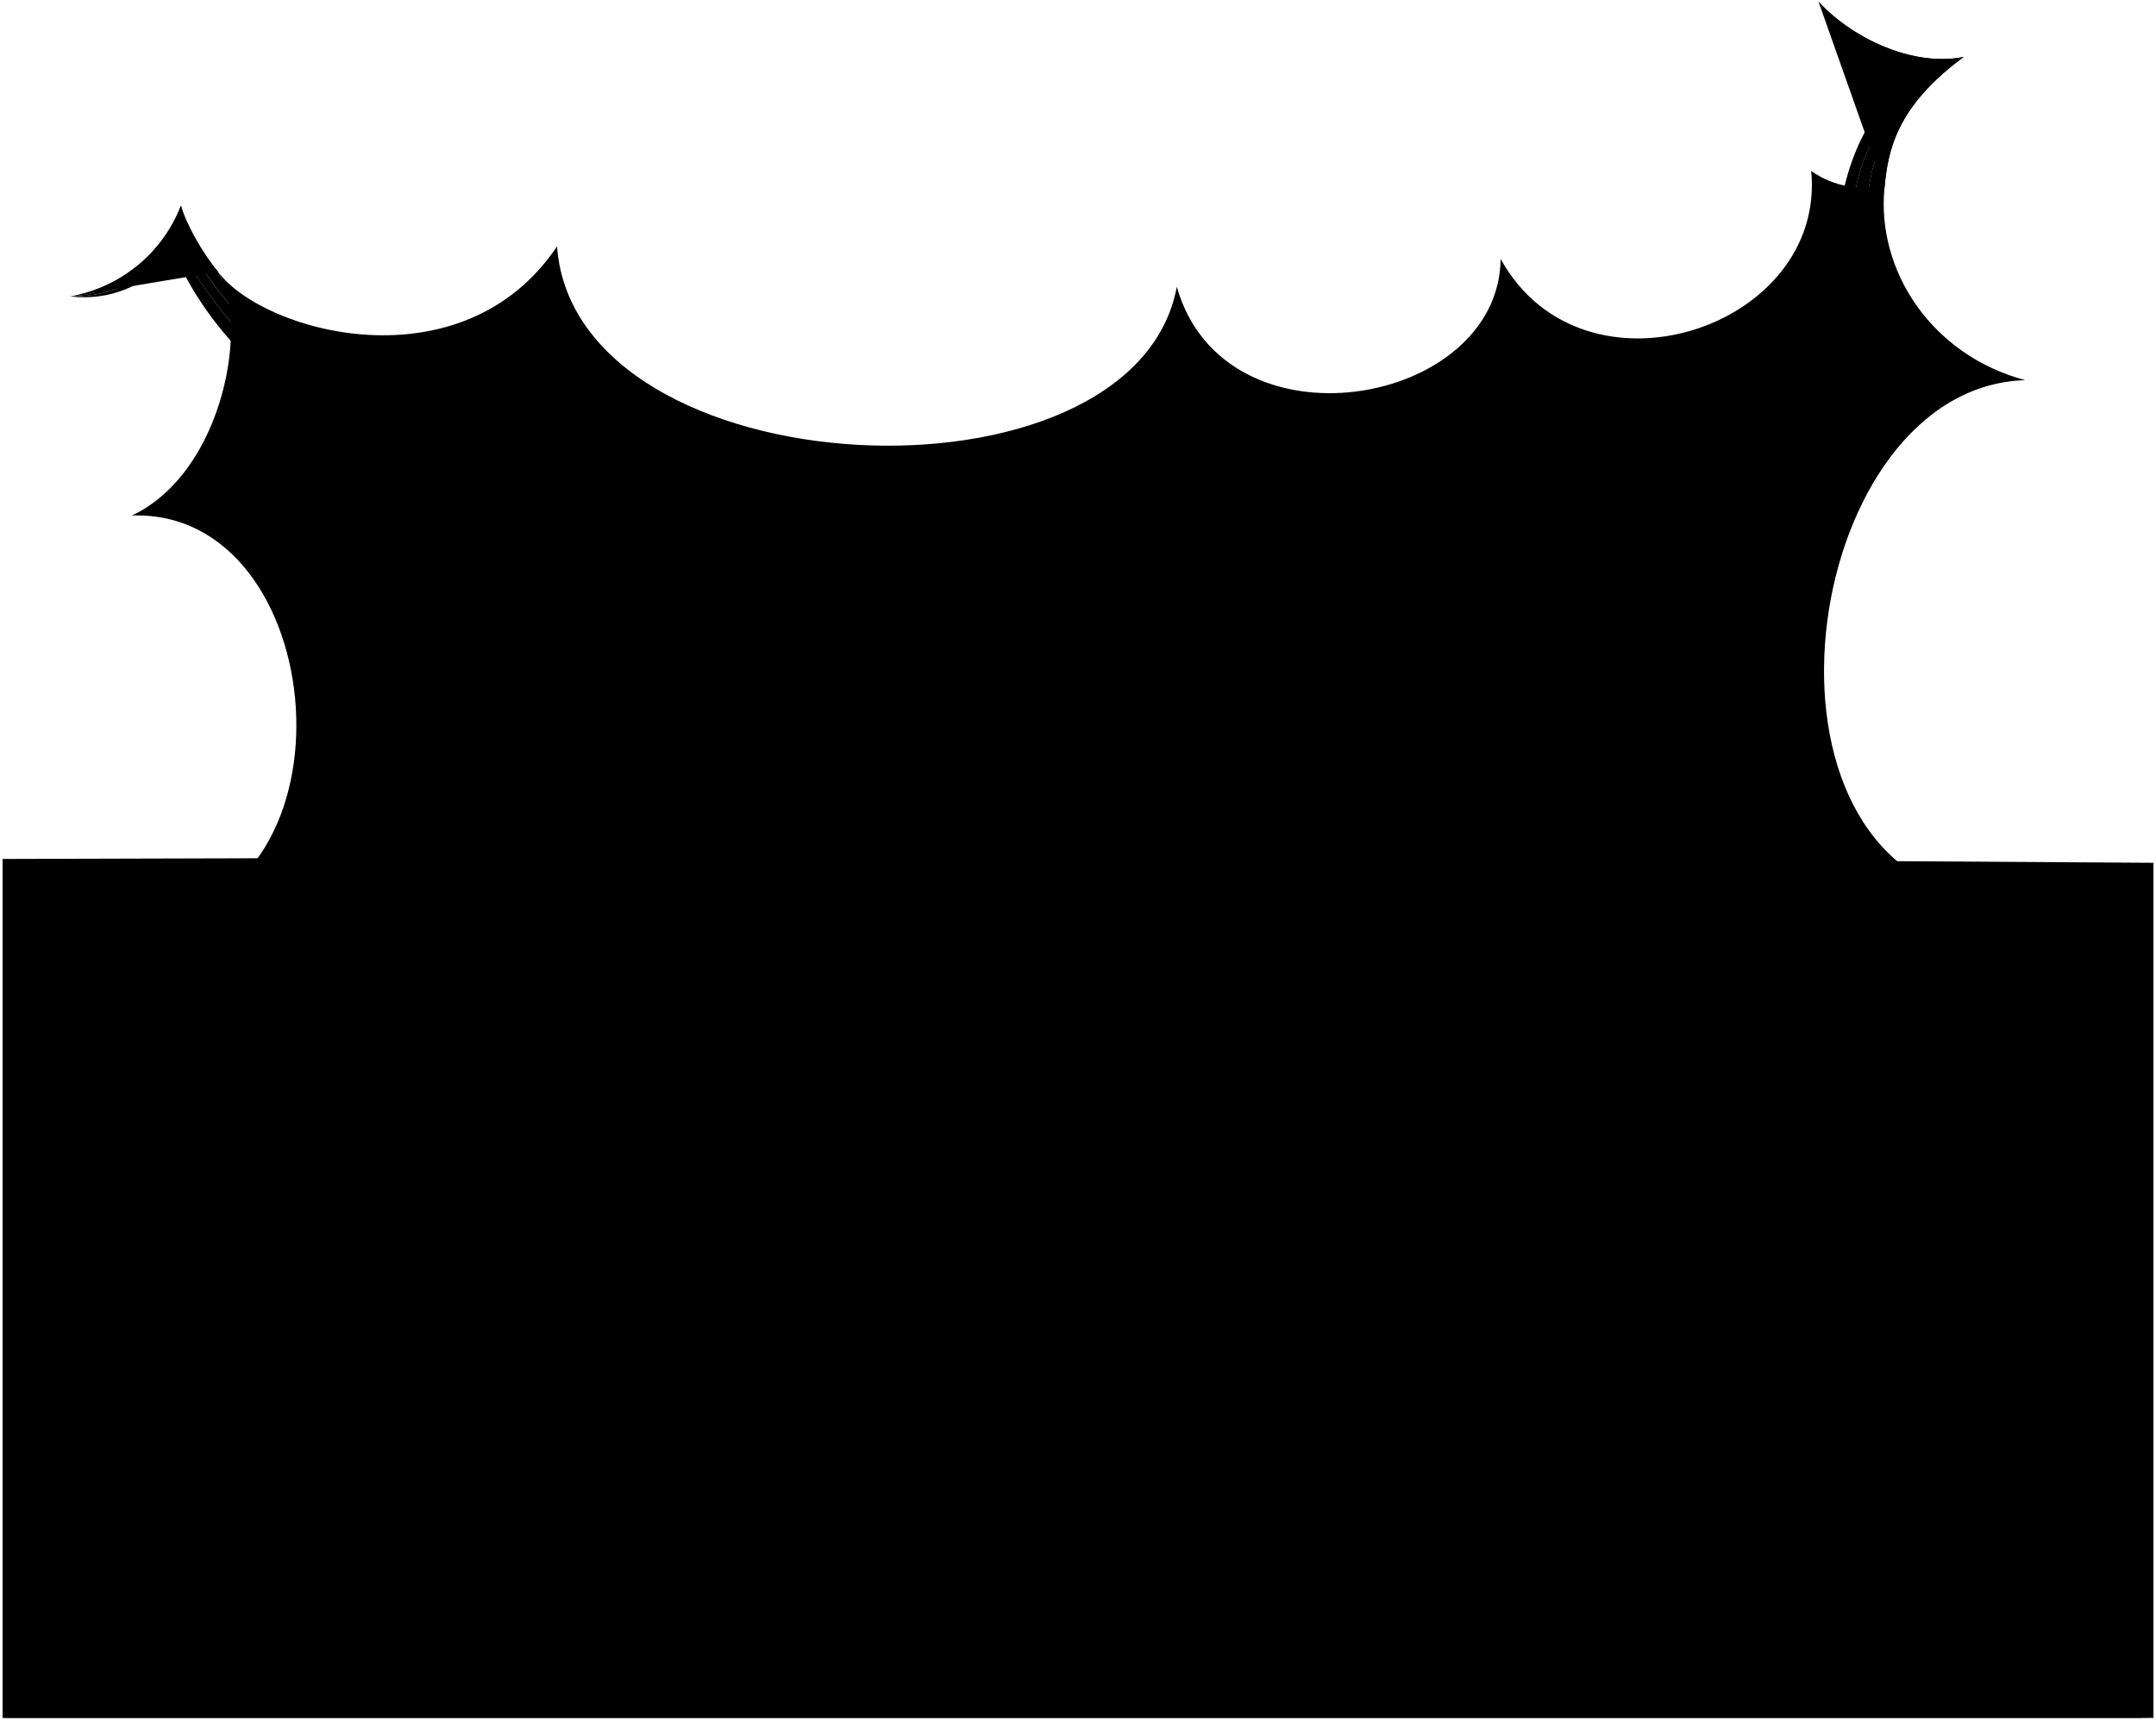
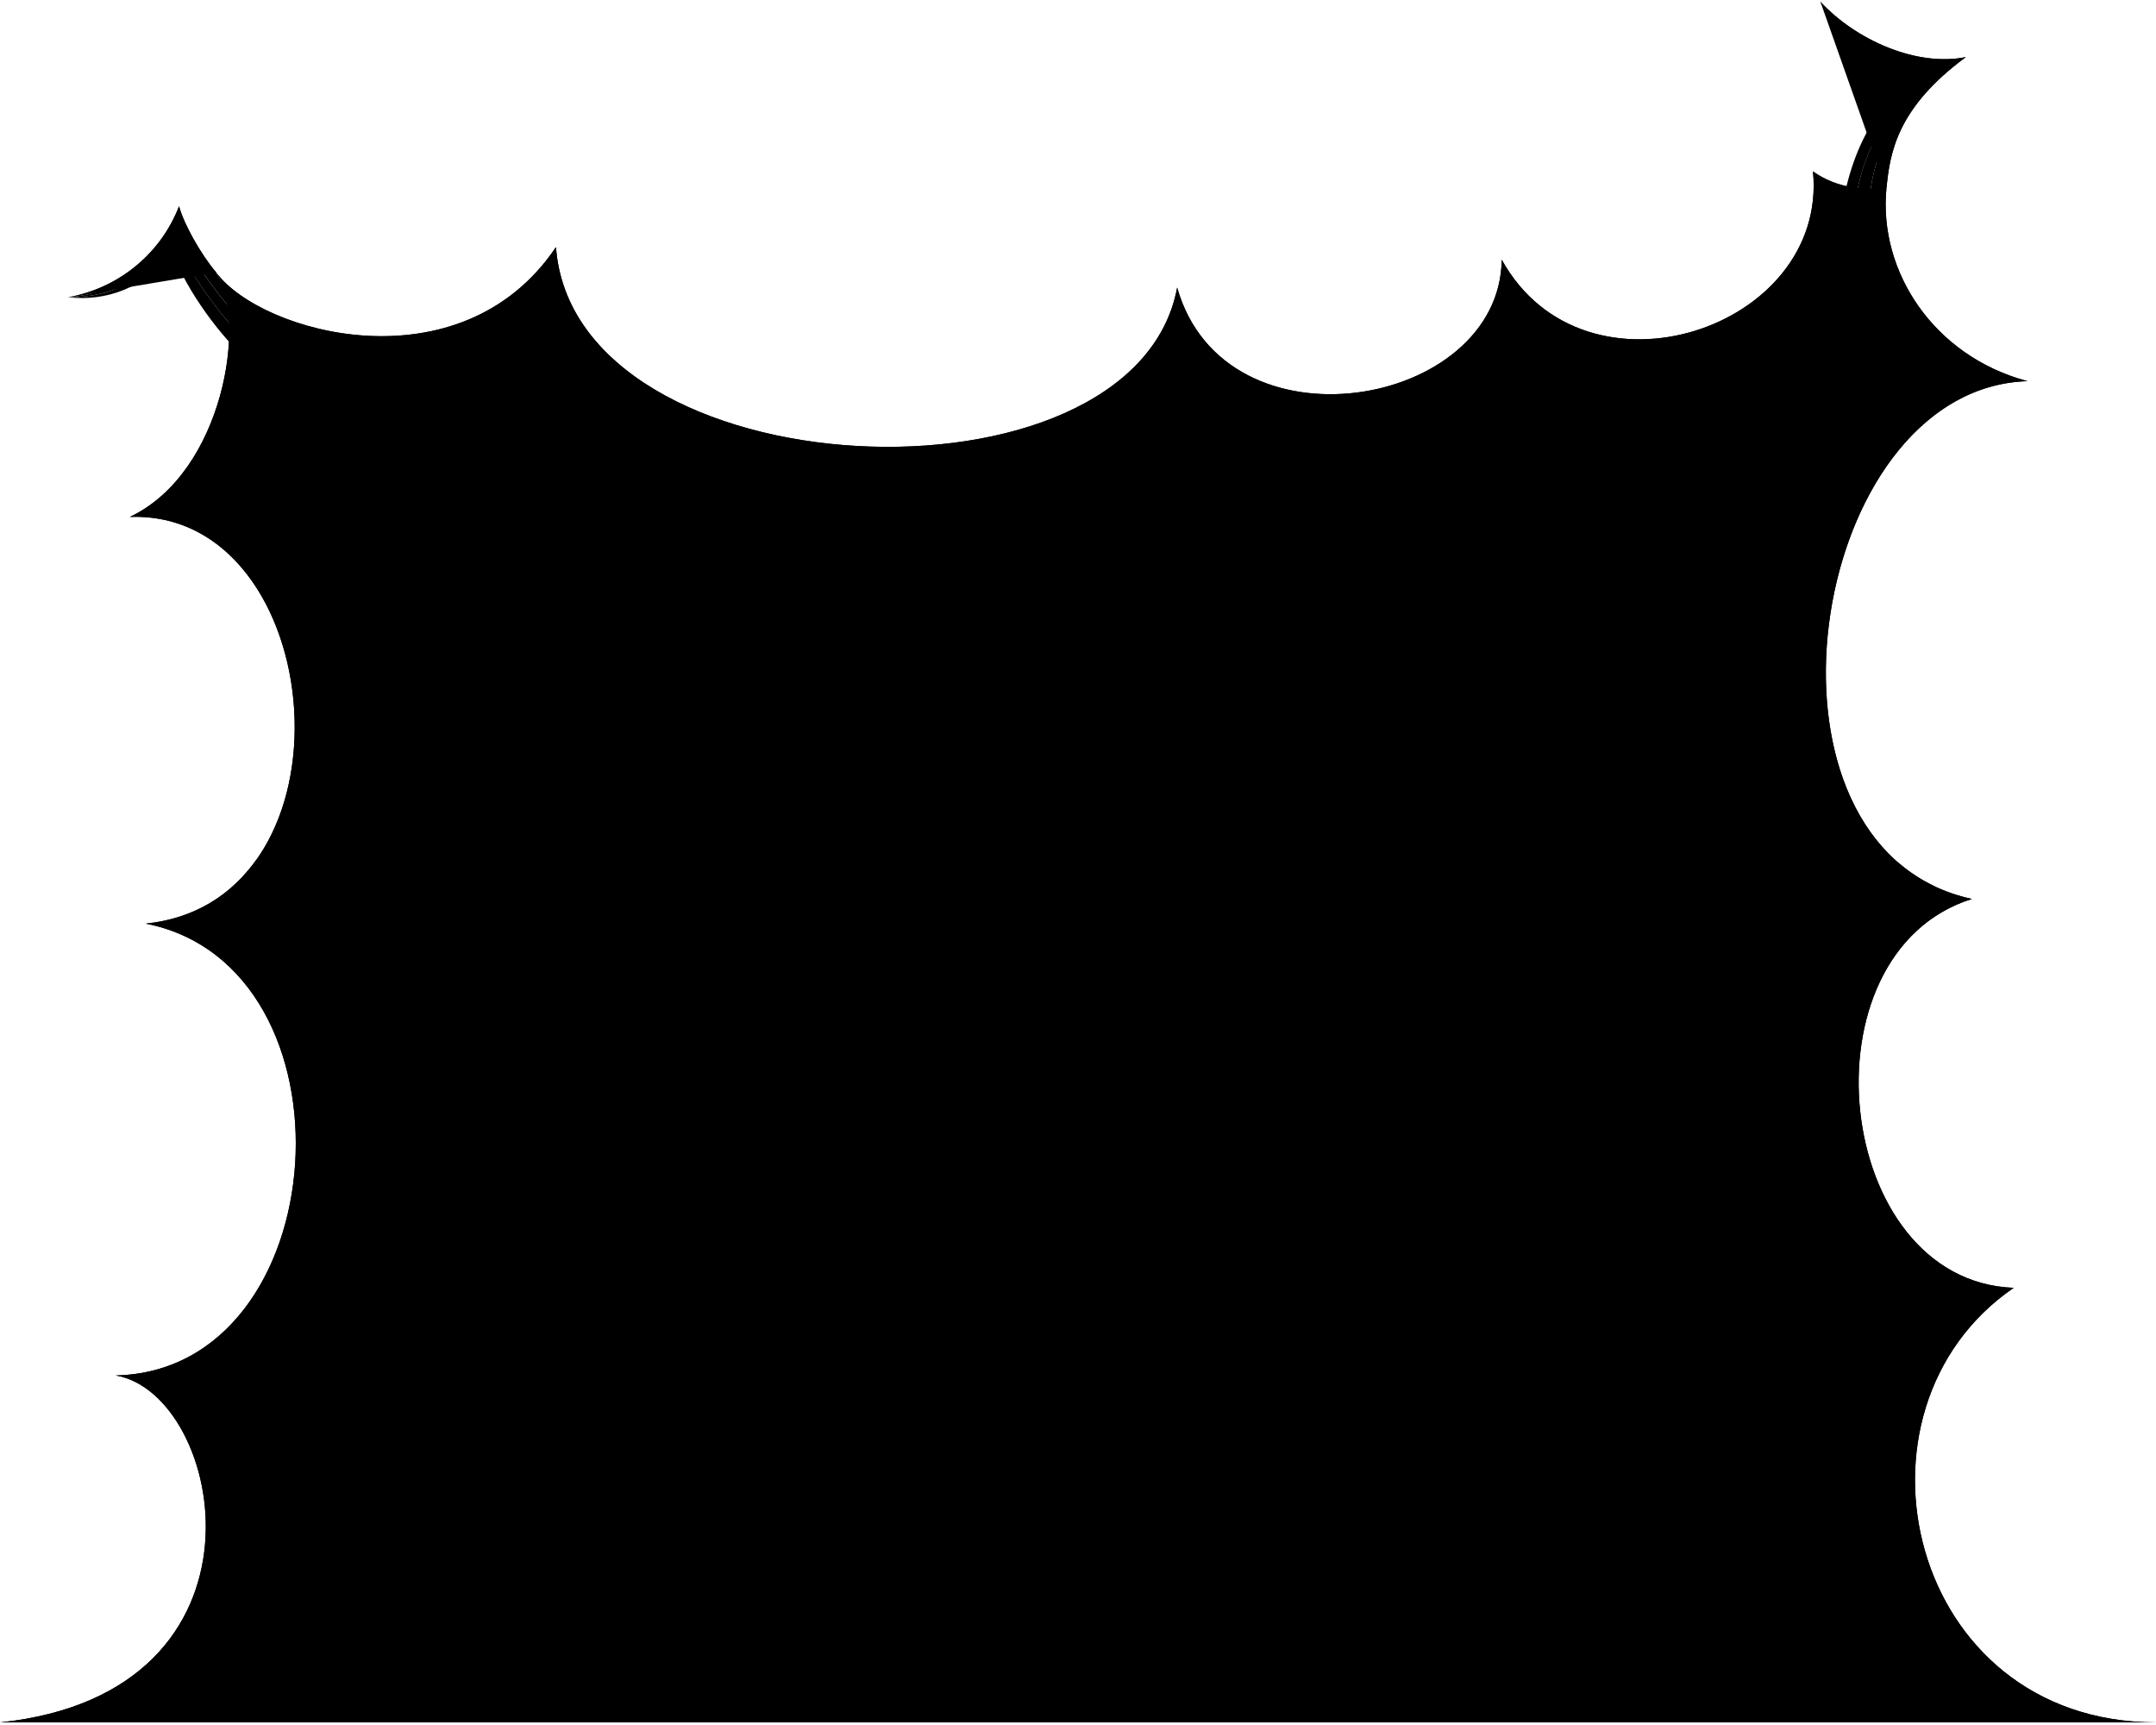
- <svg viewBox="0 0 420.57 335.68">
-   <g>
-     <circle class="bubbleClear" cx="166.8" cy="212.77" r="11.47" />
-     <path class="bubbleClearer" d="m131.35,223.96c10.74,1.95,21.03-5.18,22.98-15.93,1.95-10.74-5.18-21.03-15.93-22.98-10.74-1.95-20.62,5.14-22.57,15.88-1.95,10.74,4.77,21.07,15.51,23.02Z" />
-     <path class="bubbleClearest" d="m52.72,178.85c-1.24,44.14,66.93,49.6,68.16,5.46,1.24-44.2-66.92-49.65-68.16-5.46Z" />
-     <g class="bubbleFoldLine">
-       <path d="m123.04,199.29c1.85-1.26,2.81-1.63,4.59-2.05" />
-       <path d="m85.02,157.96c-.68,1.55-1.09,3.94-.66,5.7" />
-       <path d="m165.05,206.13c-1,.95-1.46,1.96-1.64,3.26" />
-     </g>
-     <path class="bubble" d="m.5,335.18h419.57c-48.29,0-62.38-60.78-27.71-84.56-35.08-1.32-41.85-65.12-8.11-75.68-45.64-9.87-32.16-99.44,10.81-100.77-18.28-4.87-29.01-21.36-27.46-37.46-4.4.34-9.74-.12-14.29-3.35,2.99,30.68-44.4,46.39-60.58,17.17-.35,28.95-53.86,38.2-63.17,5.43-8.4,44.94-117.4,39.9-120.9-7.88-18.53,27.56-57.37,16.82-66.13,4.94,6.1,9.3,1.45,38.92-16.8,47.57,38.75-1.39,45.47,74.78,3.09,79.15,42.25,8.37,37.22,86.98-5.85,87.93,21.25,3.6,32.58,61.7-22.46,67.52Zm155.61-123.23c.16-5.45,5.14-9.75,8.94-5.83,4.5-3.54,11.14-2.7,12.08,5.37.3,5.61-3.86,9.28-11.37,9.23-6.84-.16-9.67-4.29-9.65-8.78Zm-33.16-21.81c4.02-4.53,13.38-5.61,20.22-2.13,5.65,3.12,7.01,8.27,3.63,13.16,3.17,2.36,4.23,5.71,4.1,10.11-.71,12.59-19.73,15.17-29.37,6.42-6.36-5.98-5.23-13.38,1.51-18.41-2.57-3.12-2.64-6.07-.09-9.15Zm-66.94-7.37c-.56-10.22,3.77-22.3,10.65-26.15,6.74-3.77,13.17-3.94,18.36,1.34,1.53-3.54,5.62-5.51,7.78-5.77,12.34-1.86,21.31,9.17,24.46,18.02,2.75,6.84,1.2,13.82-3.89,18.59,3.54,7.68-.29,14.46-5.48,18.51-6.77,5.64-15.42,7.76-22.15-.05.09.02-8.06,6.99-19.27-1.31-8.26-6.11-9.99-14.78-10.45-23.18Z" />
-     <g class="bubbleClear__noStroke">
-       <path d="m42.53,53.02c-3.08-3.65-6.35-9.52-7.23-12.89-3.52,9.13-11.62,15.93-21.6,17.72,10.3-.88,16.62-6.35,21.34-13.86,2.45,6.84,9.37,15.33,13.35,19.49l-5.86-10.46Z" />
-       <path d="m367.6,36.71c.65-7.24,2.21-15.83,15.45-25.6-9.59,1.94-21.43-3.33-28.31-10.78,6.28,8.21,16.07,12.34,24.93,12.28-9.72,7.1-14.99,16.98-15.43,27.34l3.36-3.25Z" />
-     </g>
-     <g class="bubbleClearer__noStroke">
-       <path d="m35.04,43.99c-4.72,7.51-11.04,12.98-21.34,13.86,8.89.02,15.31-3.57,20.98-10.94,2.98,7.31,9.99,15.93,14.51,20.55l-.81-3.98c-3.93-4.13-10.92-12.64-13.35-19.49Z" />
-       <path d="m379.68,12.62c-8.87.06-18.65-4.07-24.93-12.28,4.76,7.51,13.19,12.46,22.46,13.27-9.03,5.47-15.69,17.69-15.88,29.18l2.92-2.83c.45-10.42,5.76-20.28,15.43-27.34Z" />
-     </g>
-     <g class="bubbleClearest__noStroke">
-       <path d="m34.68,46.91c-5.67,7.38-12.09,10.97-20.98,10.94,7.68.85,14.56-1.91,20.42-8.41,2.78,7.14,8.91,15.91,15.89,22.04l-.82-4.02c-4.53-4.62-11.51-13.25-14.51-20.55Z" />
-       <path d="m377.2,13.61c-9.27-.81-17.69-5.76-22.46-13.27,3.41,6.93,11.58,12.51,20.21,13.96-9.1,4.5-15.43,16.11-16.58,31.34l2.95-2.85c.23-11.49,6.87-23.71,15.88-29.18Z" />
-     </g>
-     <g class="bubbleOverlapLine">
-       <path d="m42.53,53.02c-2.95-3.43-6.35-9.52-7.23-12.89-3.52,9.13-11.62,15.93-21.6,17.72" />
-       <path d="m367.6,36.71c.67-7.23,2.21-15.84,15.45-25.6-9.59,1.94-21.43-3.33-28.31-10.78" />
-     </g>
+ <svg viewBox="0 0 419.62 335.68">
+   <circle class="dullPastMediumClear" cx="166.35" cy="212.77" r="11.47" />
+   <path class="dullPastMediumClearer" d="m130.91,223.96c10.74,1.95,21.03-5.18,22.98-15.93,1.95-10.74-5.18-21.03-15.93-22.98-10.74-1.95-20.62,5.14-22.57,15.88-1.95,10.74,4.77,21.07,15.51,23.02Z" />
+   <path class="dullPastMediumClearest" d="m52.27,178.85c-1.24,44.14,66.93,49.6,68.16,5.46,1.24-44.2-66.92-49.65-68.16-5.46Z" />
+   <g class="bubbleFoldLine">
+     <path d="m122.59,199.29c1.85-1.26,2.81-1.63,4.59-2.05" />
+     <path d="m84.57,157.96c-.68,1.55-1.09,3.94-.66,5.7" />
+     <path d="m164.6,206.13c-1,.95-1.46,1.96-1.64,3.26" />
  </g>
-   <path d="m420.07,168.34c-139.85-.97-279.71-1.22-419.57-.75v167.59h419.57v-166.84Z" />
+   <path class="dullPastMedium__noStroke" d="m45.26,172.51h11.24c1.61-6.97,5.07-13.3,9.7-15.89,6.74-3.77,13.17-3.94,18.36,1.34,1.53-3.54,5.62-5.51,7.78-5.77,12.34-1.86,21.31,9.17,24.46,18.02.31.77.56,1.54.76,2.3h259.02c-36.78-17.35-22.5-97.07,18.03-98.33-18.28-4.87-29.01-21.36-27.46-37.46-4.4.34-9.74-.12-14.29-3.35,2.99,30.68-44.4,46.39-60.58,17.17-.35,28.95-53.86,38.2-63.17,5.43-8.4,44.94-117.4,39.9-120.9-7.88-18.53,27.56-57.37,16.82-66.13,4.94,6.1,9.3,1.45,38.92-16.8,47.57,32.43-1.16,42.42,51.99,19.98,71.92Z" />
+   <path class="dullPastDarker__noStroke" d="m391.91,250.62c-35.08-1.32-41.85-65.12-8.11-75.68-5.59-1.21-10.3-3.62-14.17-6.92-84.67-.48-169.34-.7-254.01-.65.45.95.85,1.9,1.18,2.83,2.75,6.84,1.2,13.82-3.89,18.59,3.54,7.68-.29,14.46-5.48,18.51-6.77,5.64-15.42,7.76-22.15-.05.09.02-8.06,6.99-19.27-1.31-8.26-6.11-9.99-14.78-10.45-23.18-.28-5.06.65-10.57,2.48-15.32-2.75,0-5.5,0-8.25.02-4.76,6.61-11.83,11.29-21.42,12.28,42.25,8.37,37.22,86.98-5.85,87.93,21.25,3.6,32.58,61.7-22.46,67.52h419.57c-48.29,0-62.38-60.78-27.71-84.56Zm-270.82-32.93c-6.36-5.98-5.23-13.38,1.51-18.41-2.57-3.12-2.64-6.07-.09-9.15,4.02-4.53,13.38-5.61,20.22-2.13,5.65,3.12,7.01,8.27,3.63,13.16,3.17,2.36,4.23,5.71,4.1,10.11-.71,12.59-19.73,15.17-29.37,6.42Zm44.22,3.04c-6.84-.16-9.67-4.29-9.65-8.78.16-5.45,5.14-9.75,8.94-5.83,4.5-3.54,11.14-2.7,12.08,5.37.3,5.61-3.86,9.28-11.37,9.24Z" />
+   <path class="bubbleBorderLine" d="m.05,335.18h419.57c-48.29,0-62.38-60.78-27.71-84.56-35.08-1.32-41.85-65.12-8.11-75.68-45.64-9.87-32.16-99.44,10.81-100.77-18.28-4.87-29.01-21.36-27.46-37.46-4.4.34-9.74-.12-14.29-3.35,2.99,30.68-44.4,46.39-60.58,17.17-.35,28.95-53.86,38.2-63.17,5.43-8.4,44.94-117.4,39.9-120.9-7.88-18.53,27.56-57.37,16.82-66.13,4.94,6.1,9.3,1.45,38.92-16.8,47.57,38.75-1.39,45.47,74.78,3.09,79.15,42.25,8.37,37.22,86.98-5.85,87.93,21.25,3.6,32.58,61.7-22.46,67.52Zm155.61-123.23c.16-5.45,5.14-9.75,8.94-5.83,4.5-3.54,11.14-2.7,12.08,5.37.3,5.61-3.86,9.28-11.37,9.23-6.84-.16-9.67-4.29-9.65-8.78Zm-33.16-21.81c4.02-4.53,13.38-5.61,20.22-2.13,5.65,3.12,7.01,8.27,3.63,13.16,3.17,2.36,4.23,5.71,4.1,10.11-.71,12.59-19.73,15.17-29.37,6.42-6.36-5.98-5.23-13.38,1.51-18.41-2.57-3.12-2.64-6.07-.09-9.15Zm-66.94-7.37c-.56-10.22,3.77-22.3,10.65-26.15,6.74-3.77,13.17-3.94,18.36,1.34,1.53-3.54,5.62-5.51,7.78-5.77,12.34-1.86,21.31,9.17,24.46,18.02,2.75,6.84,1.2,13.82-3.89,18.59,3.54,7.68-.29,14.46-5.48,18.51-6.77,5.64-15.42,7.76-22.15-.05.09.02-8.06,6.99-19.27-1.31-8.26-6.11-9.99-14.78-10.45-23.18Z" />
+   <g class="dullPastMediumClear__noStroke">
+     <path d="m42.08,53.02c-3.08-3.65-6.35-9.52-7.23-12.89-3.52,9.13-11.62,15.93-21.6,17.72,10.3-.88,16.62-6.35,21.34-13.86,2.45,6.84,9.37,15.33,13.35,19.49l-5.86-10.46Z" />
+     <path d="m367.16,36.71c.65-7.24,2.21-15.83,15.45-25.6-9.59,1.94-21.43-3.33-28.31-10.78,6.28,8.21,16.07,12.34,24.93,12.28-9.72,7.1-14.99,16.98-15.43,27.34l3.36-3.25Z" />
+   </g>
+   <g class="dullPastMediumClearer__noStroke">
+     <path d="m34.59,43.99c-4.72,7.51-11.04,12.98-21.34,13.86,8.89.02,15.31-3.57,20.98-10.94,2.98,7.31,9.99,15.93,14.51,20.55l-.81-3.98c-3.93-4.13-10.92-12.64-13.35-19.49Z" />
+     <path d="m379.23,12.62c-8.87.06-18.65-4.07-24.93-12.28,4.76,7.51,13.19,12.46,22.46,13.27-9.03,5.47-15.69,17.69-15.88,29.18l2.92-2.83c.45-10.42,5.76-20.28,15.43-27.34Z" />
+   </g>
+   <g class="dullPastMediumClearest__noStroke">
+     <path d="m34.23,46.91c-5.67,7.38-12.09,10.97-20.98,10.94,7.68.85,14.56-1.91,20.42-8.41,2.78,7.14,8.91,15.91,15.89,22.04l-.82-4.02c-4.53-4.62-11.51-13.25-14.51-20.55Z" />
+     <path d="m376.75,13.61c-9.27-.81-17.69-5.76-22.46-13.27,3.41,6.93,11.58,12.51,20.21,13.96-9.1,4.5-15.43,16.11-16.58,31.34l2.95-2.85c.23-11.49,6.87-23.71,15.88-29.18Z" />
+   </g>
+   <g class="bubbleOverlapLine">
+     <path d="m42.08,53.02c-2.95-3.43-6.35-9.52-7.23-12.89-3.52,9.13-11.62,15.93-21.6,17.72" />
+     <path d="m367.16,36.71c.67-7.23,2.21-15.84,15.45-25.6-9.59,1.94-21.43-3.33-28.31-10.78" />
+   </g>
</svg>
